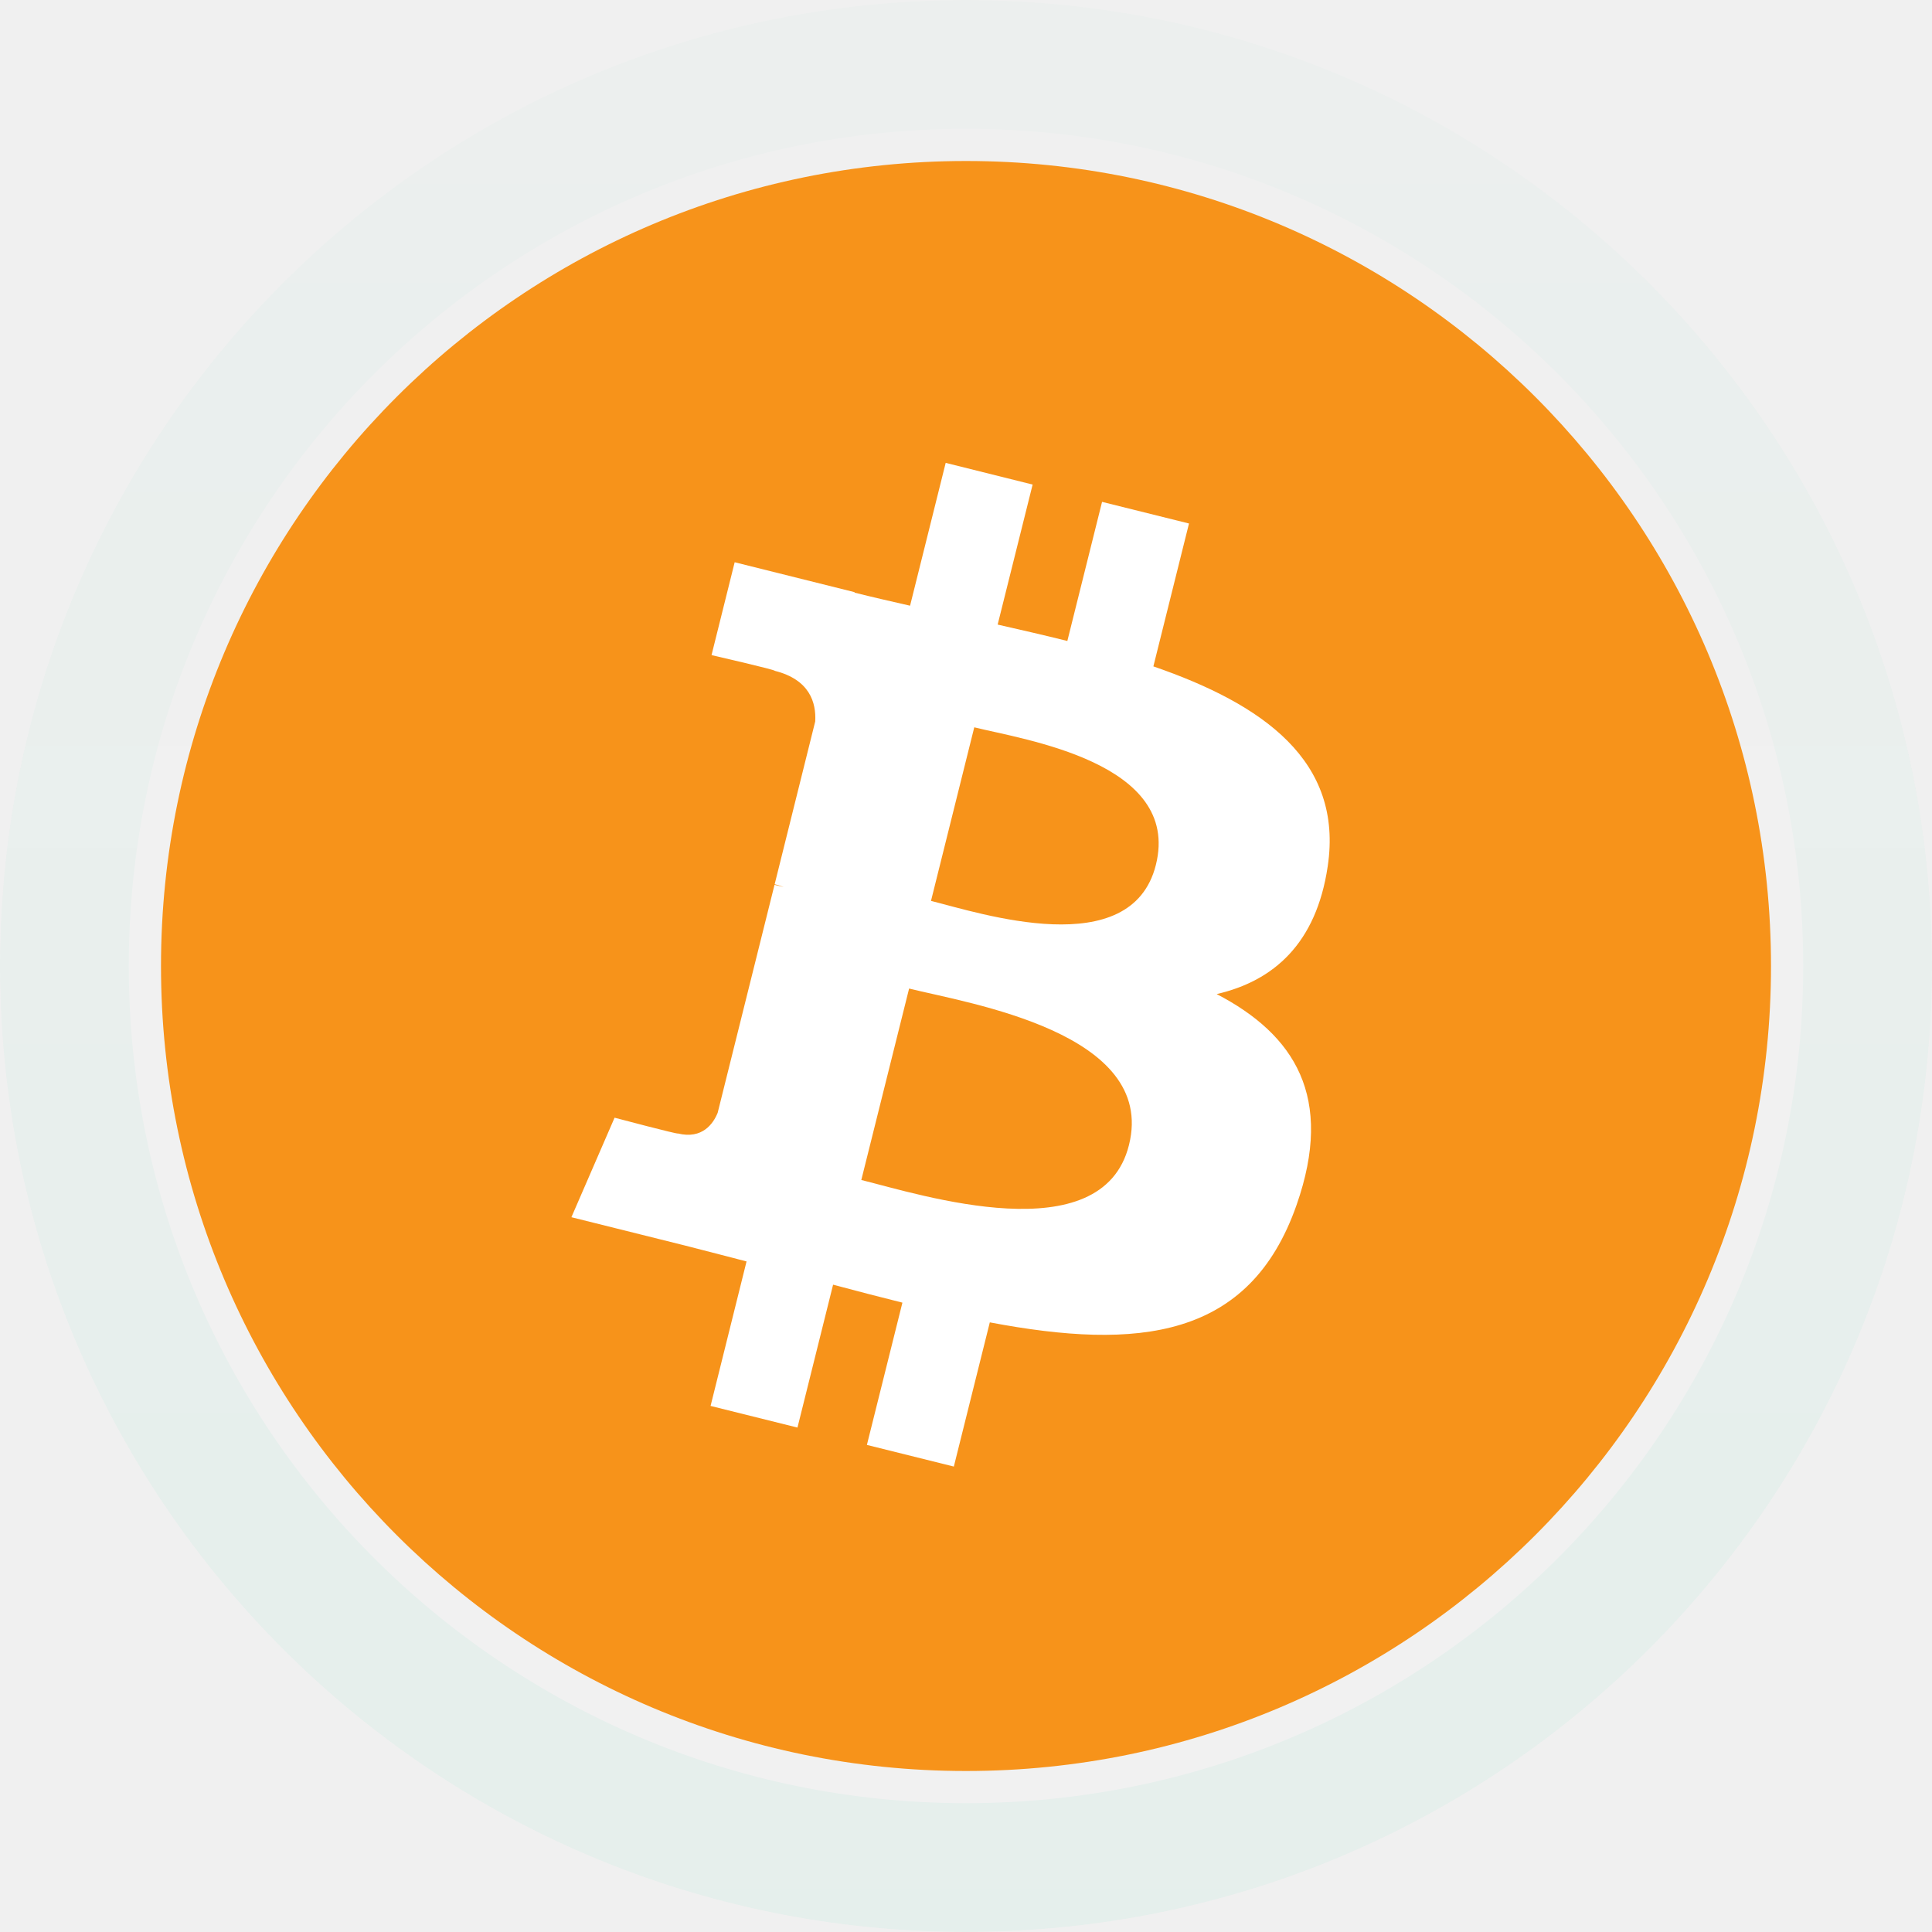
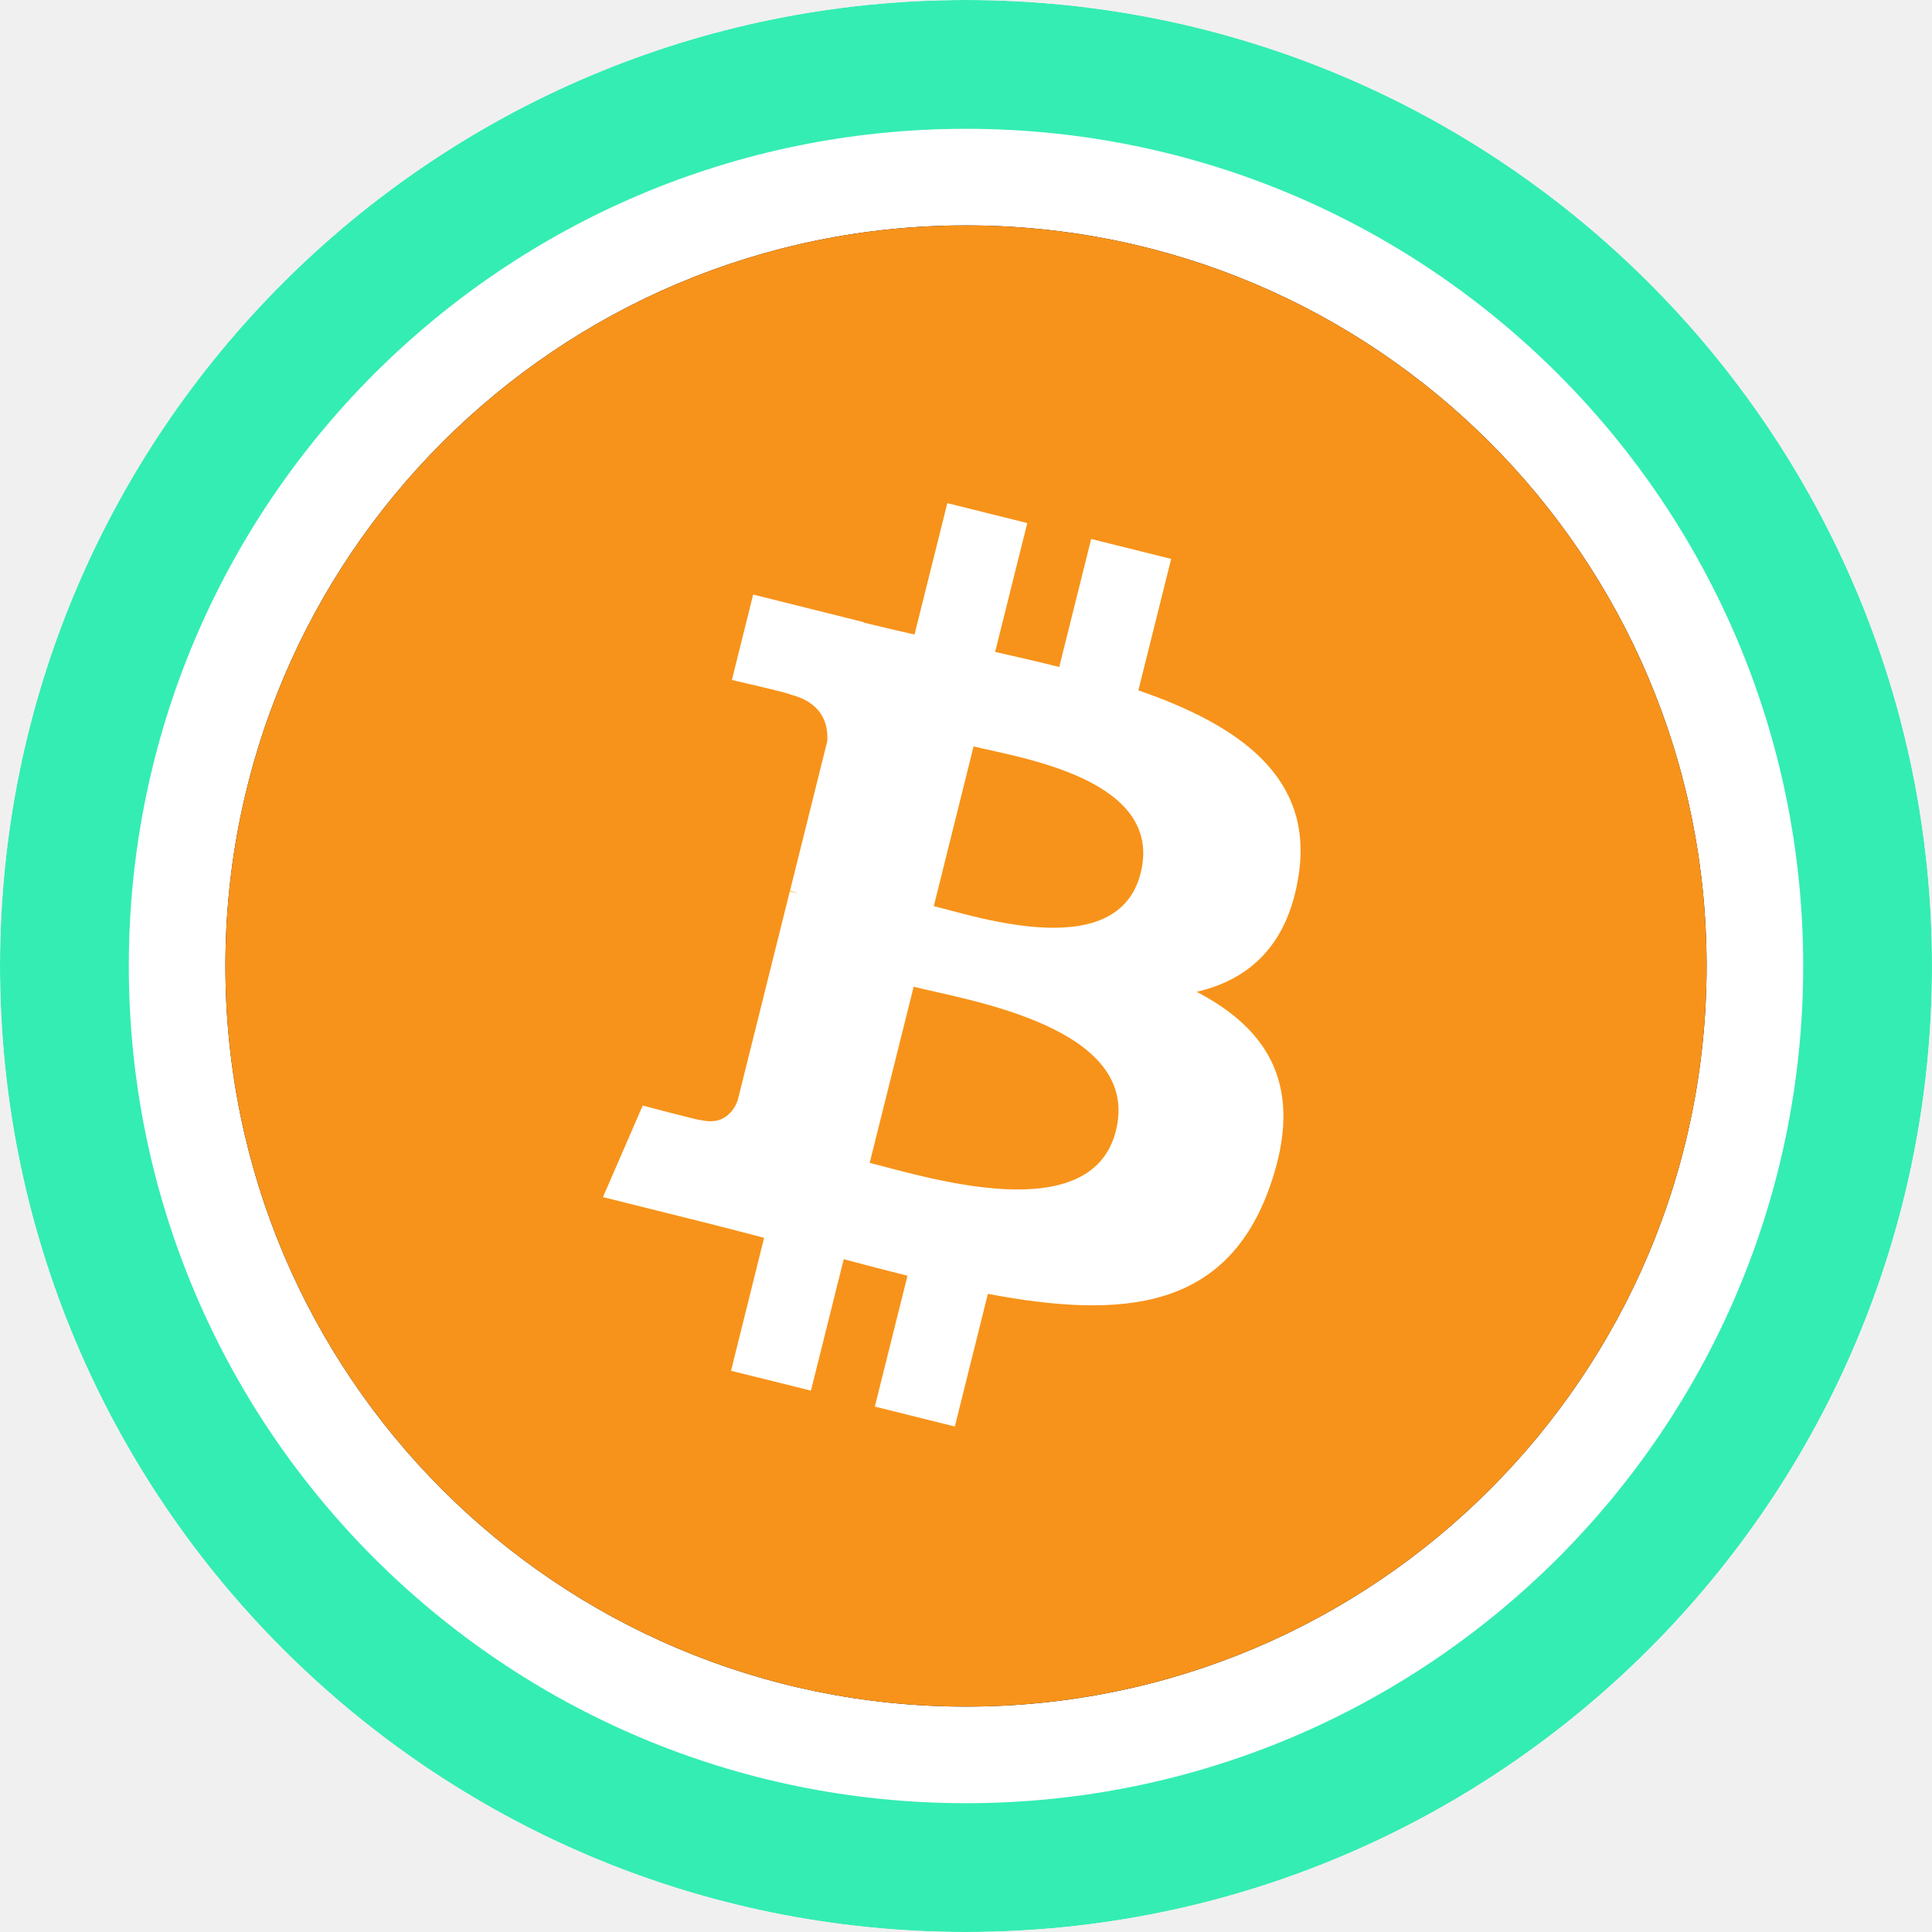
- <svg xmlns="http://www.w3.org/2000/svg" width="480" height="480" viewBox="0 0 480 480" fill="none">
-   <mask id="mask0-863483" maskUnits="userSpaceOnUse" x="0" y="0" width="480" height="480">
-     <circle cx="240" cy="240" r="240" fill="url(#paint0_linear-859765)" />
-   </mask>
-   <g mask="url(#mask0-863483)">
-     <circle cx="240" cy="240" r="240" fill="#31D8A4" />
-     <circle cx="240" cy="240" r="208" fill="#fff" />
+ <svg xmlns="http://www.w3.org/2000/svg" width="42" height="42" viewBox="0 0 42 42" fill="none">
+   <g clip-path="url(#clip0_7277_57955)">
+     <mask id="mask0_7277_57955" style="mask-type:alpha" maskUnits="userSpaceOnUse" x="0" y="0" width="42" height="42">
+       <circle cx="21" cy="21" r="21" transform="matrix(-1 0 0 1 42 0)" fill="url(#paint0_linear_7277_57955)" />
+     </mask>
+     <g mask="url(#mask0_7277_57955)">
+       <circle cx="21" cy="21" r="21" transform="matrix(-1 0 0 1 42 0)" fill="#34EDB3" />
+       <circle cx="18.2" cy="18.2" r="18.2" transform="matrix(-1 0 0 1 39.2 2.80005)" fill="white" />
+     </g>
+     <circle cx="16.1" cy="16.1" r="16.1" transform="matrix(-1 0 0 1 37.1 4.90002)" fill="#0B0B22" />
+     <g clip-path="url(#clip1_7277_57955)">
+       <path d="M21 37.1C29.892 37.1 37.1 29.892 37.1 21C37.1 12.108 29.892 4.9 21 4.9C12.108 4.9 4.9 12.108 4.9 21C4.9 29.892 12.108 37.1 21 37.1Z" fill="#F7931A" />
+       <path d="M28.234 19.008C28.55 16.898 26.943 15.764 24.747 15.008L25.46 12.15L23.721 11.717L23.027 14.5C22.57 14.385 22.101 14.278 21.633 14.172L22.332 11.371L20.594 10.938L19.881 13.794C19.503 13.708 19.131 13.623 18.77 13.533L18.772 13.524L16.373 12.925L15.911 14.782C15.911 14.782 17.202 15.078 17.174 15.096C17.879 15.272 18.006 15.738 17.985 16.109L17.174 19.364C17.222 19.376 17.284 19.394 17.355 19.421L17.17 19.376L16.033 23.936C15.947 24.15 15.729 24.471 15.235 24.349C15.254 24.374 13.972 24.034 13.972 24.034L13.108 26.024L15.372 26.589C15.793 26.694 16.206 26.805 16.611 26.909L15.892 29.799L17.629 30.231L18.342 27.374C18.817 27.501 19.277 27.62 19.728 27.733L19.018 30.578L20.757 31.011L21.476 28.127C24.443 28.689 26.672 28.462 27.611 25.78C28.368 23.62 27.574 22.373 26.013 21.561C27.15 21.3 28.006 20.552 28.234 19.008V19.008ZM24.259 24.58C23.723 26.741 20.086 25.572 18.906 25.28L19.862 21.451C21.041 21.746 24.822 22.328 24.259 24.58ZM24.798 18.976C24.308 20.942 21.281 19.942 20.3 19.698L21.165 16.226C22.146 16.471 25.309 16.927 24.798 18.976Z" fill="white" />
+     </g>
  </g>
-   <circle cx="240" cy="240" r="184" fill="#0E052F" />
-   <path d="M240 440c110.457 0 200-89.543 200-200S350.457 40 240 40 40 129.543 40 240s89.543 200 200 200z" fill="#F7931A" />
-   <path d="M329.865 215.25c3.925-26.2-16.037-40.287-43.312-49.688l8.85-35.5-21.6-5.374-8.625 34.562c-5.675-1.425-11.5-2.75-17.313-4.075l8.688-34.787-21.6-5.388-8.85 35.487c-4.7-1.075-9.325-2.124-13.8-3.249l.025-.113-29.8-7.437-5.75 23.075s16.037 3.675 15.7 3.9c8.75 2.187 10.325 7.975 10.062 12.575l-10.075 40.437c.6.15 1.375.375 2.25.712l-2.287-.562-14.125 56.65c-1.075 2.65-3.788 6.637-9.913 5.125.225.312-15.7-3.912-15.7-3.912l-10.725 24.725 28.125 7.012c5.225 1.313 10.35 2.688 15.388 3.975l-8.938 35.9 21.588 5.375 8.85-35.5a988.33 988.33 0 0017.225 4.462l-8.825 35.35 21.6 5.375 8.937-35.824c36.85 6.974 64.55 4.162 76.213-29.163 9.4-26.825-.463-42.312-19.85-52.4 14.125-3.25 24.75-12.537 27.587-31.725zm-49.375 69.225c-6.662 26.838-51.85 12.325-66.5 8.688l11.875-47.563c14.65 3.662 61.613 10.9 54.625 38.875zm6.688-69.612c-6.088 24.412-43.688 12-55.875 8.962l10.75-43.125c12.187 3.037 51.475 8.7 45.125 34.163z" fill="#fff" />
  <defs>
-     <linearGradient id="paint0_linear-859765" x1="240" y1="0" x2="240" y2="701.818" gradientUnits="userSpaceOnUse">
+     <linearGradient id="paint0_linear_7277_57955" x1="21" y1="0" x2="21" y2="61.409" gradientUnits="userSpaceOnUse">
      <stop stop-color="#08021E" />
      <stop offset="1" stop-color="#1F0777" />
    </linearGradient>
+     <clipPath id="clip0_7277_57955">
+       <rect width="42" height="42" fill="white" />
+     </clipPath>
+     <clipPath id="clip1_7277_57955">
+       <rect width="32.2" height="32.2" fill="white" transform="translate(4.90002 4.90002)" />
+     </clipPath>
  </defs>
</svg>
